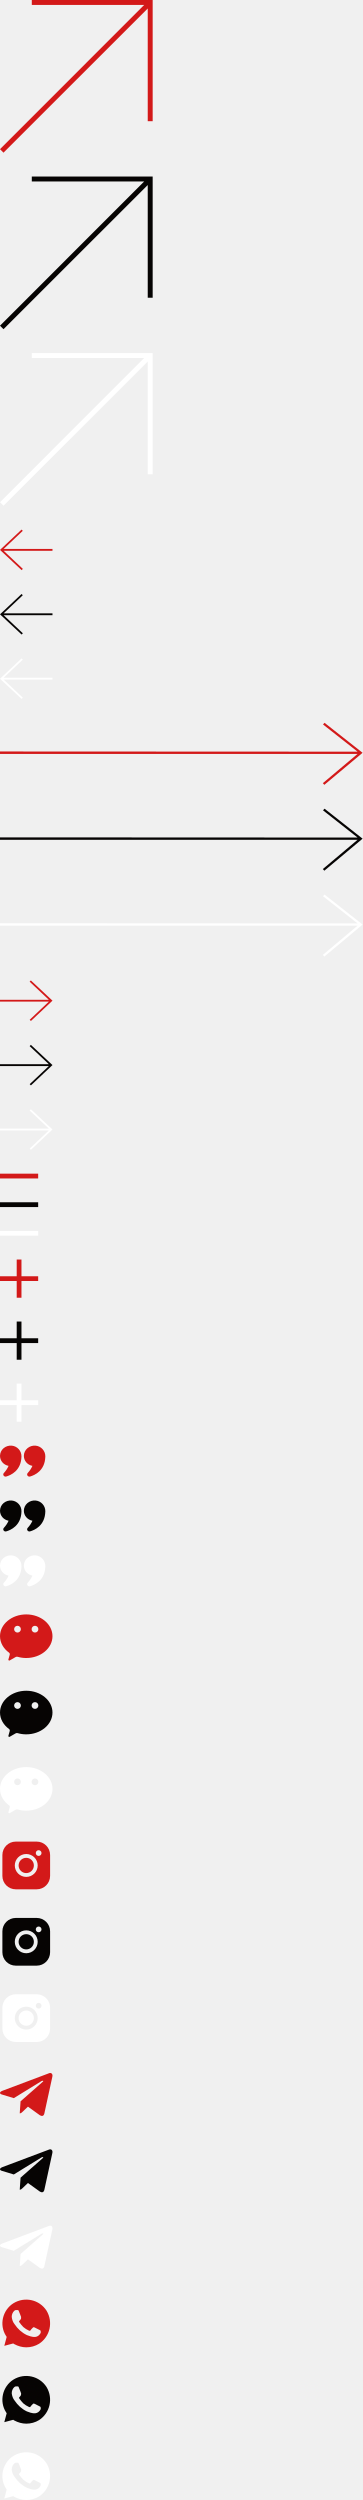
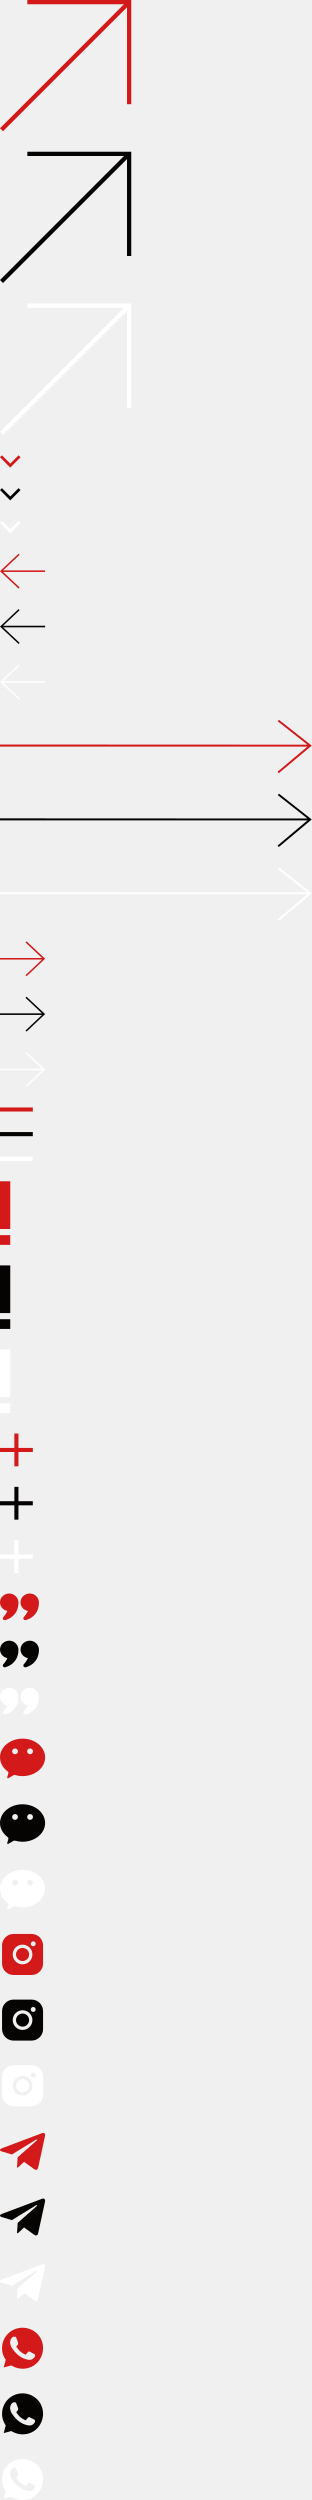
<svg xmlns="http://www.w3.org/2000/svg" xmlns:xlink="http://www.w3.org/1999/xlink">
  <symbol id="icon-arr-diag" viewBox="0 0 64 64">
    <path d="M13.329 0H64v50.815h-2.069V3.561L1.468 64 0 62.532 60.439 2.069h-47.11V0z" fill-rule="evenodd" />
+   </symbol>
+   <symbol id="icon-arr-down" viewBox="0 0 10 6">
+     <path d="M.935 0l4.087 4.066L9.065 0 10 .989 4.978 6 0 .945z" fill-rule="evenodd" />
  </symbol>
  <symbol id="icon-arr-left" viewBox="0 0 22 17">
    <path d="M22 8.116v.768H1.523l8.051 7.588-.508.528L0 8.524 9.042 0l.507.528-8.026 7.588H22z" fill-rule="evenodd" />
  </symbol>
  <symbol id="icon-arr-long" viewBox="0 0 152 26">
    <path d="M0 13.039v-1.015l149.888.076L135.415.7l.626-.7L152 12.571 135.963 26l-.626-.7 14.551-12.258H0z" fill-rule="evenodd" />
  </symbol>
  <symbol id="icon-arr-right" viewBox="0 0 22 17">
    <path d="M0 8.884v-.768h20.477L12.426.528 12.934 0 22 8.476 12.958 17l-.508-.528 8.026-7.588H0z" fill-rule="evenodd" />
  </symbol>
  <symbol id="icon-minus" viewBox="0 0 16 2">
    <path d="M0 0h16v2H0z" />
+   </symbol>
+   <symbol id="icon-note" viewBox="0 0 5 31">
+     <path d="M0 23.25h5V0H0v23.25zM0 31h5v-4.758H0V31z" />
  </symbol>
  <symbol id="icon-plus" viewBox="0 0 16 16">
    <path d="M7 0h2v7h7v2H9v7H7V9H0V7h7V0z" fill-rule="evenodd" />
  </symbol>
  <symbol id="icon-quote" viewBox="0 0 19 13">
    <path d="M3.592 8.492c-.423 1.02-1.09 2.027-1.982 2.997a.876.876 0 00-.09 1.093.94.94 0 00.796.418c.09 0 .18-.006.269-.037 1.886-.528 6.292-2.401 6.414-8.408A4.49 4.49 0 004.971.022a4.68 4.68 0 00-3.49 1.087A4.242 4.242 0 000 4.309c0 2.027 1.501 3.802 3.592 4.183zM14.965.022a4.674 4.674 0 00-3.483 1.087A4.242 4.242 0 0010 4.309c0 2.027 1.501 3.802 3.592 4.183-.423 1.02-1.09 2.027-1.982 2.997a.876.876 0 00-.09 1.093.94.94 0 00.796.418c.09 0 .18-.006.27-.037 1.885-.528 6.292-2.401 6.414-8.408v-.086C19 2.19 17.249.249 14.965.022z" />
  </symbol>
  <symbol id="icon-soc-dscr" viewBox="0 0 22 22">
    <path d="M3.803 17.803C1.493 16.145 0 13.64 0 10.9 0 5.855 4.923 1.76 11 1.76c6.078 0 11 4.095 11 9.139 0 5.042-4.922 9.138-11 9.138a12.497 12.497 0 01-3.6-.508c-.1-.033-.237-.033-.338-.033-.204 0-.407.066-.578.169l-2.41 1.387a.483.483 0 01-.203.068.376.376 0 01-.374-.372c0-.102.033-.17.068-.271.033-.034.339-1.151.51-1.828 0-.068.032-.169.032-.237 0-.27-.1-.473-.304-.608zm3.53-8.44c.79 0 1.414-.626 1.414-1.414 0-.79-.625-1.415-1.413-1.415-.79 0-1.414.625-1.414 1.415 0 .788.624 1.413 1.414 1.413zm7.333 0c.79 0 1.414-.626 1.414-1.414 0-.79-.624-1.415-1.414-1.415-.788 0-1.413.625-1.413 1.415 0 .788.625 1.413 1.413 1.413z" />
  </symbol>
  <symbol id="icon-soc-inst" viewBox="0 0 22 22">
    <path d="M14.2 11a3.2 3.2 0 11-6.4 0 3.2 3.2 0 016.4 0zM21 6.6v8.8a5.606 5.606 0 01-5.6 5.6H6.6A5.606 5.606 0 011 15.4V6.6A5.606 5.606 0 016.6 1h8.8A5.606 5.606 0 0121 6.6zM15.8 11a4.8 4.8 0 10-9.6 0 4.8 4.8 0 009.6 0zm1.6-5.2a1.2 1.2 0 10-2.4 0 1.2 1.2 0 002.4 0z" />
  </symbol>
  <symbol id="icon-soc-tgm" viewBox="0 0 22 22">
    <path d="M20.515 2.118L1.027 9.45c-1.33.52-1.322 1.245-.244 1.567l5.004 1.523 11.576-7.125c.547-.325 1.047-.15.636.205L8.62 13.878h-.002l.002.001-.345 5.031c.506 0 .729-.226 1.012-.493l2.43-2.305 5.056 3.642c.931.501 1.6.244 1.833-.841l3.318-15.257c.34-1.329-.52-1.93-1.409-1.538z" />
  </symbol>
  <symbol id="icon-soc-wapp" viewBox="0 0 22 22">
    <path d="M19.504 5.625C16.512 1 10.404-.375 5.667 2.5 1.055 5.375-.44 11.625 2.551 16.25l.25.375-.998 3.75 3.74-1 .374.25C7.537 20.5 9.282 21 11.027 21c1.87 0 3.74-.5 5.36-1.5 4.613-3 5.984-9.125 3.117-13.875zm-2.617 9.625c-.5.75-1.122 1.25-1.995 1.375-.499 0-1.122.25-3.615-.75-2.12-1-3.864-2.625-5.111-4.5-.748-.875-1.122-2-1.247-3.125 0-1 .374-1.875.998-2.5.249-.25.498-.375.748-.375h.623c.25 0 .499 0 .623.5.25.625.873 2.125.873 2.25a.381.381 0 010 .5c.124.25 0 .5-.125.625s-.25.375-.374.5c-.25.125-.374.375-.25.625.5.75 1.123 1.5 1.746 2.125.748.625 1.496 1.125 2.368 1.5.25.125.5.125.624-.125.125-.25.748-.875.997-1.125.25-.25.374-.25.623-.125l1.995 1c.25.125.498.25.623.375.125.375.125.875-.124 1.25z" />
  </symbol>
  <view id="icon-arr-diag-view-red" viewBox="0 0 64 64" />
  <view id="icon-arr-diag-view-black" viewBox="0 74 64 64" />
  <view id="icon-arr-diag-view-white" viewBox="0 148 64 64" />
-   <view id="icon-arr-left-view-red" viewBox="0 222 22 17" />
-   <view id="icon-arr-left-view-black" viewBox="0 249 22 17" />
-   <view id="icon-arr-left-view-white" viewBox="0 276 22 17" />
-   <view id="icon-arr-long-view-red" viewBox="0 303 152 26" />
-   <view id="icon-arr-long-view-black" viewBox="0 339 152 26" />
-   <view id="icon-arr-long-view-white" viewBox="0 375 152 26" />
-   <view id="icon-arr-right-view-red" viewBox="0 411 22 17" />
-   <view id="icon-arr-right-view-black" viewBox="0 438 22 17" />
-   <view id="icon-arr-right-view-white" viewBox="0 465 22 17" />
-   <view id="icon-minus-view-red" viewBox="0 492 16 2" />
-   <view id="icon-minus-view-black" viewBox="0 504 16 2" />
-   <view id="icon-minus-view-white" viewBox="0 516 16 2" />
-   <view id="icon-plus-view-red" viewBox="0 528 16 16" />
-   <view id="icon-plus-view-black" viewBox="0 554 16 16" />
-   <view id="icon-plus-view-white" viewBox="0 580 16 16" />
-   <view id="icon-quote-view-red" viewBox="0 606 19 13" />
-   <view id="icon-quote-view-black" viewBox="0 629 19 13" />
-   <view id="icon-quote-view-white" viewBox="0 652 19 13" />
-   <view id="icon-soc-dscr-view-red" viewBox="0 675 22 22" />
-   <view id="icon-soc-dscr-view-black" viewBox="0 707 22 22" />
-   <view id="icon-soc-dscr-view-white" viewBox="0 739 22 22" />
-   <view id="icon-soc-inst-view-red" viewBox="0 771 22 22" />
-   <view id="icon-soc-inst-view-black" viewBox="0 803 22 22" />
-   <view id="icon-soc-inst-view-white" viewBox="0 835 22 22" />
-   <view id="icon-soc-tgm-view-red" viewBox="0 867 22 22" />
-   <view id="icon-soc-tgm-view-black" viewBox="0 899 22 22" />
-   <view id="icon-soc-tgm-view-white" viewBox="0 931 22 22" />
-   <view id="icon-soc-wapp-view-red" viewBox="0 963 22 22" />
-   <view id="icon-soc-wapp-view-black" viewBox="0 995 22 22" />
-   <view id="icon-soc-wapp-view-white" viewBox="0 1027 22 22" />
+   <view id="icon-arr-down-view-red" viewBox="0 222 10 6" />
+   <view id="icon-arr-down-view-black" viewBox="0 238 10 6" />
+   <view id="icon-arr-down-view-white" viewBox="0 254 10 6" />
+   <view id="icon-arr-left-view-red" viewBox="0 270 22 17" />
+   <view id="icon-arr-left-view-black" viewBox="0 297 22 17" />
+   <view id="icon-arr-left-view-white" viewBox="0 324 22 17" />
+   <view id="icon-arr-long-view-red" viewBox="0 351 152 26" />
+   <view id="icon-arr-long-view-black" viewBox="0 387 152 26" />
+   <view id="icon-arr-long-view-white" viewBox="0 423 152 26" />
+   <view id="icon-arr-right-view-red" viewBox="0 459 22 17" />
+   <view id="icon-arr-right-view-black" viewBox="0 486 22 17" />
+   <view id="icon-arr-right-view-white" viewBox="0 513 22 17" />
+   <view id="icon-minus-view-red" viewBox="0 540 16 2" />
+   <view id="icon-minus-view-black" viewBox="0 552 16 2" />
+   <view id="icon-minus-view-white" viewBox="0 564 16 2" />
+   <view id="icon-note-view-red" viewBox="0 576 5 31" />
+   <view id="icon-note-view-black" viewBox="0 617 5 31" />
+   <view id="icon-note-view-white" viewBox="0 658 5 31" />
+   <view id="icon-plus-view-red" viewBox="0 699 16 16" />
+   <view id="icon-plus-view-black" viewBox="0 725 16 16" />
+   <view id="icon-plus-view-white" viewBox="0 751 16 16" />
+   <view id="icon-quote-view-red" viewBox="0 777 19 13" />
+   <view id="icon-quote-view-black" viewBox="0 800 19 13" />
+   <view id="icon-quote-view-white" viewBox="0 823 19 13" />
+   <view id="icon-soc-dscr-view-red" viewBox="0 846 22 22" />
+   <view id="icon-soc-dscr-view-black" viewBox="0 878 22 22" />
+   <view id="icon-soc-dscr-view-white" viewBox="0 910 22 22" />
+   <view id="icon-soc-inst-view-red" viewBox="0 942 22 22" />
+   <view id="icon-soc-inst-view-black" viewBox="0 974 22 22" />
+   <view id="icon-soc-inst-view-white" viewBox="0 1006 22 22" />
+   <view id="icon-soc-tgm-view-red" viewBox="0 1038 22 22" />
+   <view id="icon-soc-tgm-view-black" viewBox="0 1070 22 22" />
+   <view id="icon-soc-tgm-view-white" viewBox="0 1102 22 22" />
+   <view id="icon-soc-wapp-view-red" viewBox="0 1134 22 22" />
+   <view id="icon-soc-wapp-view-black" viewBox="0 1166 22 22" />
+   <view id="icon-soc-wapp-view-white" viewBox="0 1198 22 22" />
  <use xlink:href="#icon-arr-diag" x="0" y="0" width="64" height="64" style="fill:#D31919" />
  <use xlink:href="#icon-arr-diag" x="0" y="74" width="64" height="64" style="fill:#060403" />
  <use xlink:href="#icon-arr-diag" x="0" y="148" width="64" height="64" style="fill:#ffffff" />
-   <use xlink:href="#icon-arr-left" x="0" y="222" width="22" height="17" style="fill:#D31919" />
-   <use xlink:href="#icon-arr-left" x="0" y="249" width="22" height="17" style="fill:#060403" />
-   <use xlink:href="#icon-arr-left" x="0" y="276" width="22" height="17" style="fill:#ffffff" />
-   <use xlink:href="#icon-arr-long" x="0" y="303" width="152" height="26" style="fill:#D31919" />
-   <use xlink:href="#icon-arr-long" x="0" y="339" width="152" height="26" style="fill:#060403" />
-   <use xlink:href="#icon-arr-long" x="0" y="375" width="152" height="26" style="fill:#ffffff" />
-   <use xlink:href="#icon-arr-right" x="0" y="411" width="22" height="17" style="fill:#D31919" />
-   <use xlink:href="#icon-arr-right" x="0" y="438" width="22" height="17" style="fill:#060403" />
-   <use xlink:href="#icon-arr-right" x="0" y="465" width="22" height="17" style="fill:#ffffff" />
-   <use xlink:href="#icon-minus" x="0" y="492" width="16" height="2" style="fill:#D31919" />
-   <use xlink:href="#icon-minus" x="0" y="504" width="16" height="2" style="fill:#060403" />
-   <use xlink:href="#icon-minus" x="0" y="516" width="16" height="2" style="fill:#ffffff" />
-   <use xlink:href="#icon-plus" x="0" y="528" width="16" height="16" style="fill:#D31919" />
-   <use xlink:href="#icon-plus" x="0" y="554" width="16" height="16" style="fill:#060403" />
-   <use xlink:href="#icon-plus" x="0" y="580" width="16" height="16" style="fill:#ffffff" />
-   <use xlink:href="#icon-quote" x="0" y="606" width="19" height="13" style="fill:#D31919" />
-   <use xlink:href="#icon-quote" x="0" y="629" width="19" height="13" style="fill:#060403" />
-   <use xlink:href="#icon-quote" x="0" y="652" width="19" height="13" style="fill:#ffffff" />
-   <use xlink:href="#icon-soc-dscr" x="0" y="675" width="22" height="22" style="fill:#D31919" />
-   <use xlink:href="#icon-soc-dscr" x="0" y="707" width="22" height="22" style="fill:#060403" />
-   <use xlink:href="#icon-soc-dscr" x="0" y="739" width="22" height="22" style="fill:#ffffff" />
-   <use xlink:href="#icon-soc-inst" x="0" y="771" width="22" height="22" style="fill:#D31919" />
-   <use xlink:href="#icon-soc-inst" x="0" y="803" width="22" height="22" style="fill:#060403" />
-   <use xlink:href="#icon-soc-inst" x="0" y="835" width="22" height="22" style="fill:#ffffff" />
-   <use xlink:href="#icon-soc-tgm" x="0" y="867" width="22" height="22" style="fill:#D31919" />
-   <use xlink:href="#icon-soc-tgm" x="0" y="899" width="22" height="22" style="fill:#060403" />
-   <use xlink:href="#icon-soc-tgm" x="0" y="931" width="22" height="22" style="fill:#ffffff" />
-   <use xlink:href="#icon-soc-wapp" x="0" y="963" width="22" height="22" style="fill:#D31919" />
-   <use xlink:href="#icon-soc-wapp" x="0" y="995" width="22" height="22" style="fill:#060403" />
-   <use xlink:href="#icon-soc-wapp" x="0" y="1027" width="22" height="22" style="fill:#ffffff" />
+   <use xlink:href="#icon-arr-down" x="0" y="222" width="10" height="6" style="fill:#D31919" />
+   <use xlink:href="#icon-arr-down" x="0" y="238" width="10" height="6" style="fill:#060403" />
+   <use xlink:href="#icon-arr-down" x="0" y="254" width="10" height="6" style="fill:#ffffff" />
+   <use xlink:href="#icon-arr-left" x="0" y="270" width="22" height="17" style="fill:#D31919" />
+   <use xlink:href="#icon-arr-left" x="0" y="297" width="22" height="17" style="fill:#060403" />
+   <use xlink:href="#icon-arr-left" x="0" y="324" width="22" height="17" style="fill:#ffffff" />
+   <use xlink:href="#icon-arr-long" x="0" y="351" width="152" height="26" style="fill:#D31919" />
+   <use xlink:href="#icon-arr-long" x="0" y="387" width="152" height="26" style="fill:#060403" />
+   <use xlink:href="#icon-arr-long" x="0" y="423" width="152" height="26" style="fill:#ffffff" />
+   <use xlink:href="#icon-arr-right" x="0" y="459" width="22" height="17" style="fill:#D31919" />
+   <use xlink:href="#icon-arr-right" x="0" y="486" width="22" height="17" style="fill:#060403" />
+   <use xlink:href="#icon-arr-right" x="0" y="513" width="22" height="17" style="fill:#ffffff" />
+   <use xlink:href="#icon-minus" x="0" y="540" width="16" height="2" style="fill:#D31919" />
+   <use xlink:href="#icon-minus" x="0" y="552" width="16" height="2" style="fill:#060403" />
+   <use xlink:href="#icon-minus" x="0" y="564" width="16" height="2" style="fill:#ffffff" />
+   <use xlink:href="#icon-note" x="0" y="576" width="5" height="31" style="fill:#D31919" />
+   <use xlink:href="#icon-note" x="0" y="617" width="5" height="31" style="fill:#060403" />
+   <use xlink:href="#icon-note" x="0" y="658" width="5" height="31" style="fill:#ffffff" />
+   <use xlink:href="#icon-plus" x="0" y="699" width="16" height="16" style="fill:#D31919" />
+   <use xlink:href="#icon-plus" x="0" y="725" width="16" height="16" style="fill:#060403" />
+   <use xlink:href="#icon-plus" x="0" y="751" width="16" height="16" style="fill:#ffffff" />
+   <use xlink:href="#icon-quote" x="0" y="777" width="19" height="13" style="fill:#D31919" />
+   <use xlink:href="#icon-quote" x="0" y="800" width="19" height="13" style="fill:#060403" />
+   <use xlink:href="#icon-quote" x="0" y="823" width="19" height="13" style="fill:#ffffff" />
+   <use xlink:href="#icon-soc-dscr" x="0" y="846" width="22" height="22" style="fill:#D31919" />
+   <use xlink:href="#icon-soc-dscr" x="0" y="878" width="22" height="22" style="fill:#060403" />
+   <use xlink:href="#icon-soc-dscr" x="0" y="910" width="22" height="22" style="fill:#ffffff" />
+   <use xlink:href="#icon-soc-inst" x="0" y="942" width="22" height="22" style="fill:#D31919" />
+   <use xlink:href="#icon-soc-inst" x="0" y="974" width="22" height="22" style="fill:#060403" />
+   <use xlink:href="#icon-soc-inst" x="0" y="1006" width="22" height="22" style="fill:#ffffff" />
+   <use xlink:href="#icon-soc-tgm" x="0" y="1038" width="22" height="22" style="fill:#D31919" />
+   <use xlink:href="#icon-soc-tgm" x="0" y="1070" width="22" height="22" style="fill:#060403" />
+   <use xlink:href="#icon-soc-tgm" x="0" y="1102" width="22" height="22" style="fill:#ffffff" />
+   <use xlink:href="#icon-soc-wapp" x="0" y="1134" width="22" height="22" style="fill:#D31919" />
+   <use xlink:href="#icon-soc-wapp" x="0" y="1166" width="22" height="22" style="fill:#060403" />
+   <use xlink:href="#icon-soc-wapp" x="0" y="1198" width="22" height="22" style="fill:#ffffff" />
</svg>
